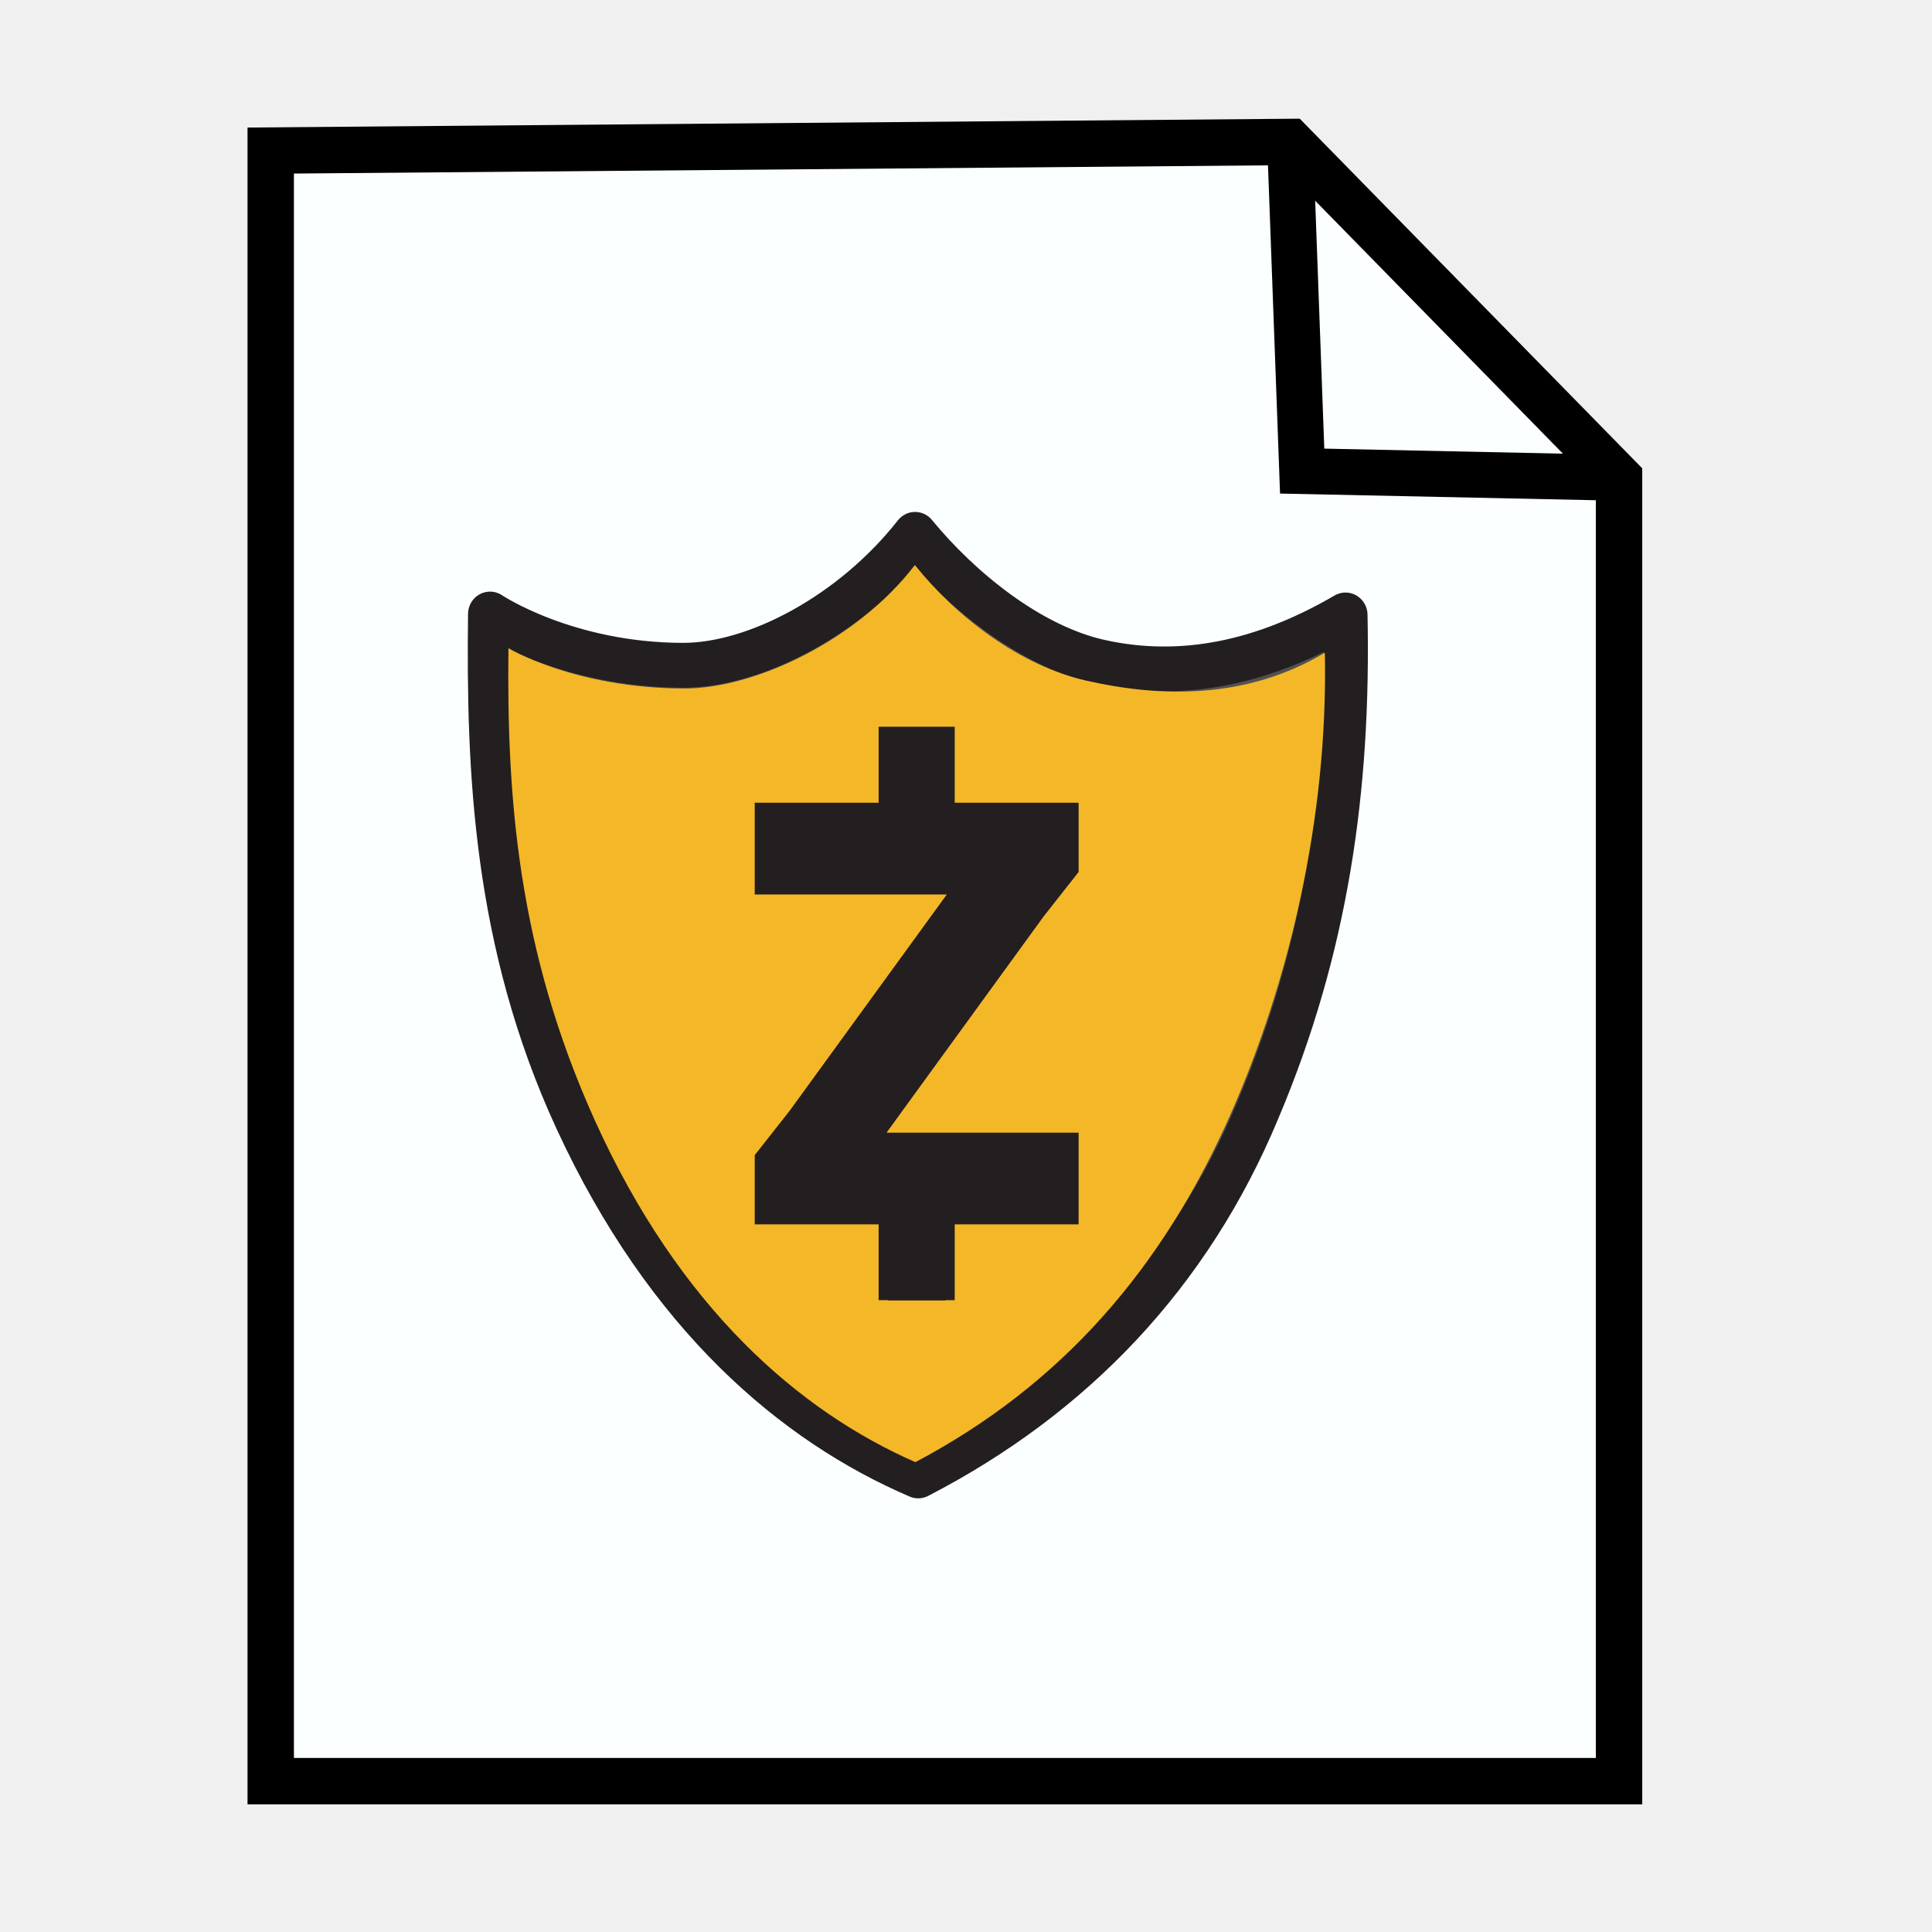
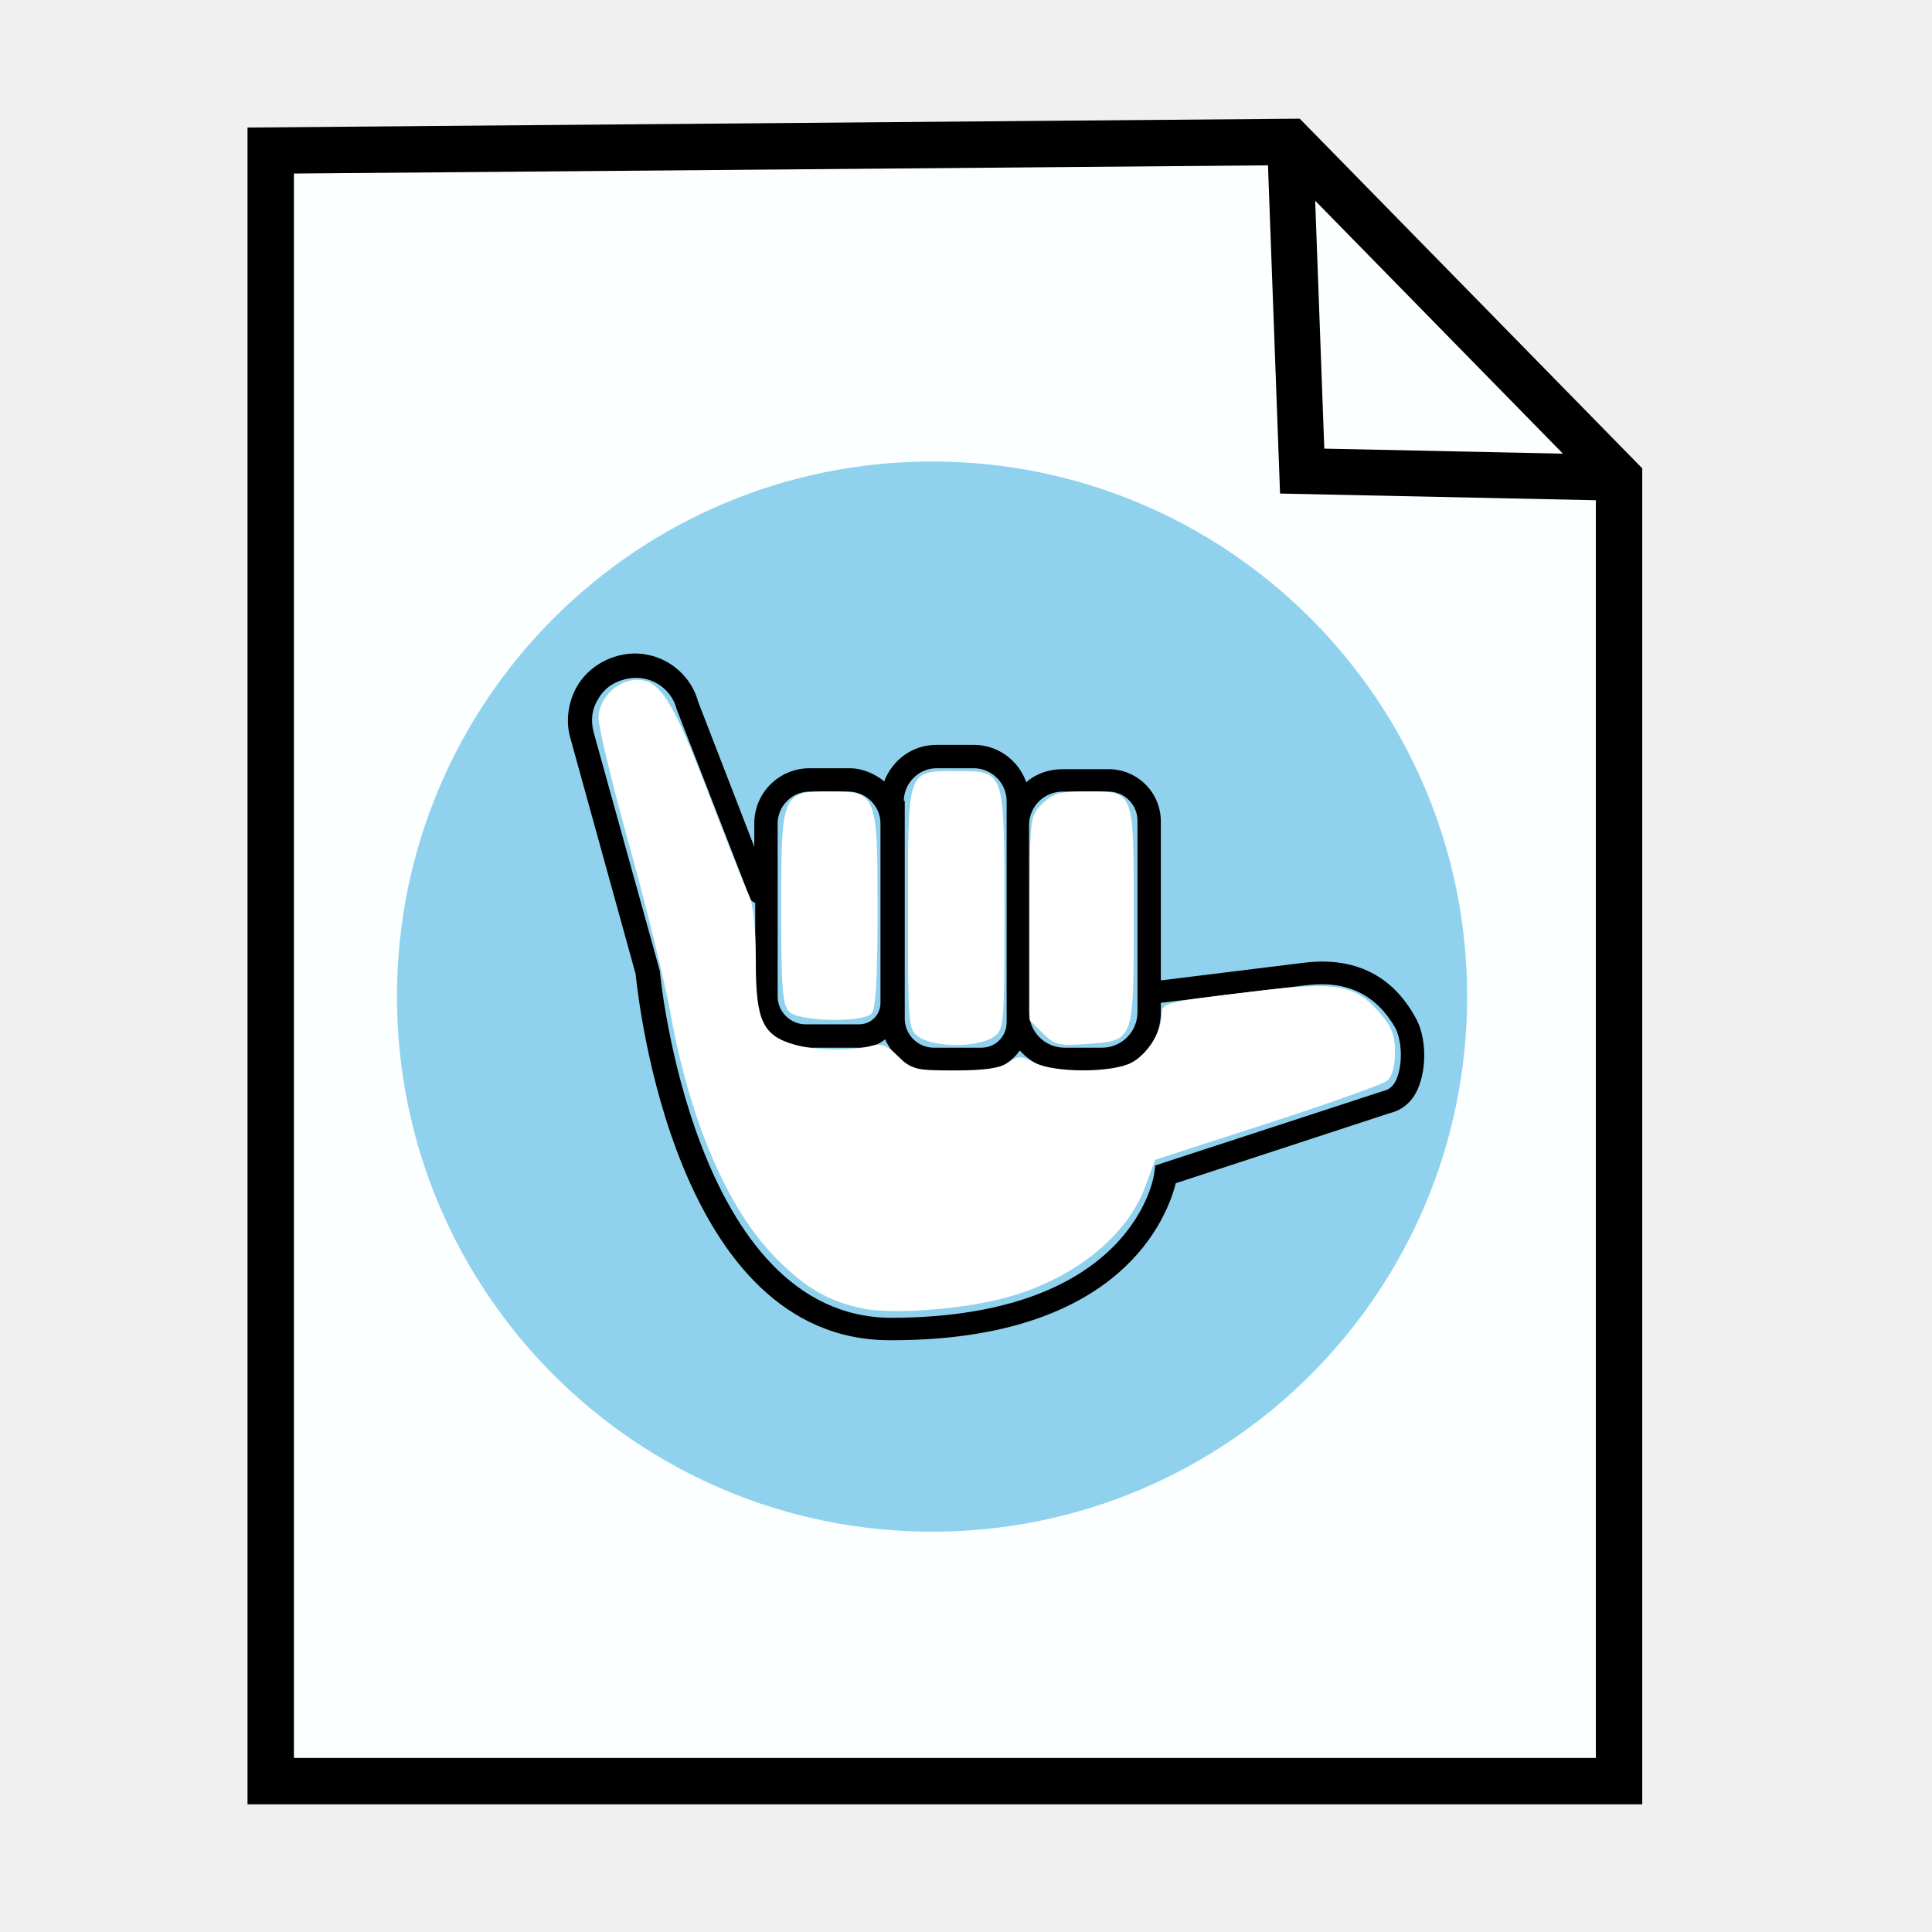
<svg xmlns="http://www.w3.org/2000/svg" width="7in" height="7in" viewBox="0 0 672 672" version="1.1" xml:space="preserve" style="clip-rule:evenodd;fill-rule:evenodd;stroke-linecap:round;stroke-linejoin:round;stroke-miterlimit:1.5" id="svg947">
  <defs id="defs951">
        
        
        
        
        
        
        
        
    </defs>
  <g id="layer1" style="display:inline" transform="translate(0,547.0001)">
-     <path style="fill:#fbffff;stroke:#000000;stroke-width:16.137;stroke-linecap:butt;stroke-linejoin:miter;stroke-miterlimit:1.5;stroke-dasharray:none;stroke-opacity:1;fill-opacity:1" d="M 94.165,-494.636 V 72.53 H 563.146 V -380.809 l -114.425,-116.814 z" id="path5417" />
+     <path style="fill:#fbffff;fill-opacity:1;stroke:#000000;stroke-width:16.137;stroke-linecap:butt;stroke-linejoin:miter;stroke-miterlimit:1.5;stroke-dasharray:none;stroke-opacity:1" d="M 94.165,-494.636 V 72.53 H 563.146 V -380.809 l -114.425,-116.814 z" id="path5417" />
    <path style="fill:none;fill-opacity:1;stroke:#000000;stroke-width:15.95;stroke-linecap:butt;stroke-linejoin:miter;stroke-miterlimit:1.5;stroke-dasharray:none;stroke-opacity:1" d="m 448.721,-497.623 4.208,114.481 110.217,2.332" id="path5419" />
  </g>
-   <g id="layer2">
-     <g style="clip-rule:evenodd;fill-rule:evenodd;stroke-linecap:round;stroke-linejoin:round;stroke-miterlimit:1.5" id="g940" transform="matrix(8.114721,0,0,8.114721,-195.156,-261.6974)">
-       <g id="g930" transform="matrix(0.0166278,0,0,0.0169216,38.2584,49.3588)">
-         <path id="path928" style="fill:#535050;stroke:#231f20;stroke-width:113.57px;stroke-linecap:butt;stroke-miterlimit:1.414" d="m 408.79,544.347 c -4.781,393.34 11.42,829.733 222.972,1280.253 233.27,496.77 562.438,768.91 880.738,902.9 400.43,-203.47 700.25,-512.61 875.74,-926.93 C 2565.08,1390.14 2623.25,986.361 2613.93,546.64 2401.04,668.826 2190.35,711.166 1980.91,665.398 1800.1,625.888 1619.67,480.693 1504.39,342.5 1342.48,544.925 1094.45,674.584 905.24,674.128 603.662,673.4 408.79,544.347 408.79,544.347 Z" />
-       </g>
-       <g id="g934" transform="matrix(0.0156112,0,0,0.01624605,39.67527,50.61131)">
-         <path id="path932" style="fill:#f4b728" d="m 395.114,579.927 c -4.781,393.341 25.096,794.153 236.648,1244.673 233.27,496.77 562.438,768.91 880.738,902.9 400.43,-203.47 677.91,-509.43 866.26,-919.86 157.91,-344.09 267.28,-776.03 257.97,-1215.749 -212.9,122.186 -446.38,119.275 -655.82,73.507 C 1800.1,625.888 1626.34,498.787 1511.05,360.594 1349.14,563.019 1067.1,686.858 877.887,686.402 576.309,685.674 395.114,579.927 395.114,579.927 Z" />
-       </g>
-       <g id="g938" transform="matrix(0.0863573,0,0,0.0863573,43.8769,56.212)">
-         <path id="path936" style="fill:#231f20;fill-rule:nonzero" d="M 305.776,155.342 V 120.964 H 244.28 V 83.228 h -37.768 v 37.736 h -61.496 v 45.532 h 95.333 l -77.956,107.298 -17.377,22.075 v 34.377 h 61.496 v 37.616 h 4.529 v 0.153 h 28.709 v -0.153 h 4.53 v -37.616 h 61.496 V 284.714 H 210.443 L 288.4,177.416 Z" />
-       </g>
+   <g id="layer2" />
+   <g id="g1605">
+     <circle style="fill:#90d2ed;stroke:none;stroke-width:0.577" r="27.696%" id="circle2" cy="346.641" cx="324.193" />
+     <g id="g8" style="fill:#000000" transform="matrix(0.483762,0,0,0.483762,174.2607,148.2318)">
+       <svg style="fill:#000000" height="100%" width="100%" id="svg6" xml:space="preserve" enable-background="new 0 0 100 100" viewBox="0 0 100 100" y="0px" x="0px" version="1.1">
+         <path style="fill:#000000" id="path4" d="M 97.8,63.2 C 96.1,60.1 92.7,56.6 86,57.4 L 70.6,59.3 V 44.5 42.3 c 0,-3.1 -2.5,-5.6 -5.6,-5.6 h -4.9 c -1.5,0 -2.9,0.5 -3.9,1.4 -0.8,-2.3 -3,-4 -5.6,-4 h -4 C 44,34.1 41.9,35.7 41,38 40,37.2 38.7,36.6 37.3,36.6 H 33 c -3.2,0 -5.9,2.6 -5.9,5.9 V 45 l -6,-15.5 c -1,-3.7 -4.9,-6 -8.7,-4.9 -1.8,0.5 -3.4,1.7 -4.3,3.3 -0.9,1.6 -1.2,3.6 -0.7,5.4 l 7,25.3 c 0.3,2.8 4.2,39.3 27.3,39.2 0,0 0,0 0.1,0 24.7,0 29.5,-13.3 30.4,-16.8 l 22.9,-7.5 c 1.3,-0.3 2.4,-1.2 3,-2.6 1,-2.3 0.9,-5.7 -0.3,-7.7 z M 60.1,39.1 H 65 c 1.7,0 3.1,1.4 3.1,3.1 v 2.2 17.6 0.7 c 0,2.1 -1.7,3.8 -3.8,3.8 h -4 c -2.1,0 -3.8,-1.7 -3.8,-3.8 v -20 c 0,-2 1.6,-3.6 3.6,-3.6 z m -17,1 c 0,-1.9 1.6,-3.5 3.5,-3.5 h 4 c 1.9,0 3.5,1.6 3.5,3.5 v 2.6 20 1.1 c 0,1.5 -1.2,2.7 -2.7,2.7 h -5.1 c -1.7,0 -3.1,-1.4 -3.1,-3.1 V 61.7 42.5 40.1 Z m -13.5,2.4 c 0,-1.8 1.5,-3.4 3.4,-3.4 h 4.2 c 1.8,0 3.4,1.5 3.4,3.4 v 19.2 c 0,1.3 -1,2.3 -2.3,2.3 h -5.7 c -1.6,0 -3,-1.3 -3,-3 z M 95.8,69.9 C 95.5,70.6 95,71 94.5,71.1 l -24.5,8 -0.1,0.8 c 0,0.2 -2.1,15.4 -28,15.5 0,0 0,0 -0.1,0 C 20.6,95.4 17,58.7 17,58.3 L 9.9,32.7 c -0.3,-1.2 -0.2,-2.4 0.5,-3.5 0.6,-1.1 1.6,-1.8 2.8,-2.1 2.5,-0.7 5,0.8 5.6,3.2 l 7.8,20.1 c 0.1,0.3 0.3,0.5 0.6,0.6 v 10 c 0,3 2.4,5.5 5.5,5.5 h 5.7 c 1,0 2,-0.3 2.7,-0.9 0.9,2 2.8,3.4 5.1,3.4 h 5.1 c 1.8,0 3.3,-0.9 4.2,-2.2 1.2,1.3 2.9,2.2 4.8,2.2 h 4 c 3.5,0 6.3,-2.8 6.3,-6.3 v -1 l 15.7,-1.9 c 4.3,-0.5 7.4,1.1 9.4,4.6 0.7,1.4 0.8,3.9 0.1,5.5 z" />
+       </svg>
+     </g>
+     <g transform="matrix(4.164088,0,0,4.164088,-765.5756,-63.47834)" id="g1594">
+       <path style="fill:#ffffff;stroke-width:0.424" d="m 255.996,124.553 c -2.895,-0.578 -4.835,-1.693 -7.321,-4.211 -4.049,-4.1 -7.197,-11.428 -8.843,-20.581 -0.463,-2.576 -1.999,-8.828 -3.412,-13.893 -1.414,-5.065 -2.571,-9.856 -2.571,-10.645 0,-1.638 1.563,-3.192 3.211,-3.192 1.905,0 2.976,1.691 5.906,9.322 1.566,4.078 3.111,7.969 3.433,8.646 0.38,0.798 0.585,2.752 0.585,5.557 0,4.99 0.579,6.21 3.303,6.967 1.729,0.48 4.817,0.515 6.401,0.071 0.778,-0.218 1.294,-0.008 2.192,0.89 1.096,1.096 1.411,1.174 4.714,1.174 2.501,0 3.813,-0.191 4.471,-0.652 0.838,-0.587 1.057,-0.587 2.192,0 1.657,0.857 6.447,0.862 8.097,0.009 1.329,-0.687 2.529,-2.58 2.529,-3.989 0,-1.031 0.106,-1.058 7.766,-1.98 6.862,-0.826 8.368,-0.572 10.415,1.759 1.035,1.178 1.31,1.88 1.31,3.333 0,1.128 -0.249,2.047 -0.643,2.374 -0.354,0.293 -4.859,1.9 -10.013,3.569 l -9.37,3.036 -0.856,2.294 c -1.654,4.435 -6.602,8.138 -12.673,9.485 -3.572,0.792 -8.615,1.099 -10.824,0.659 z" id="path68" />
+       <path style="fill:#ffffff;stroke-width:0.424" d="m 270.955,101.547 -1.089,-1.089 v -8.513 c 0,-8.474 0.005,-8.518 1.04,-9.553 0.867,-0.867 1.452,-1.04 3.521,-1.04 4.232,0 4.126,-0.266 4.126,10.332 0,10.67 0.072,10.476 -3.983,10.769 -2.274,0.164 -2.634,0.074 -3.615,-0.906 z" id="path70" />
+       <path style="fill:#ffffff;stroke-width:0.424" d="m 260.639,101.878 c -0.928,-0.65 -0.942,-0.804 -0.942,-10.739 0,-11.821 -0.122,-11.482 4.141,-11.482 3.949,0 3.91,-0.117 3.91,11.723 0,9.687 -0.015,9.85 -0.942,10.499 -0.551,0.386 -1.831,0.66 -3.084,0.66 -1.253,0 -2.533,-0.274 -3.084,-0.66 z" id="path72" />
+       <path style="fill:#ffffff;stroke-width:0.424" d="m 249.769,99.753 c -0.558,-0.558 -0.666,-1.96 -0.666,-8.686 0,-9.527 0.078,-9.715 4.025,-9.715 3.957,0 4.025,0.168 4.025,9.873 0,5.796 -0.148,8.326 -0.508,8.686 -0.782,0.782 -6.057,0.662 -6.877,-0.157 z" id="path74" />
    </g>
  </g>
</svg>
